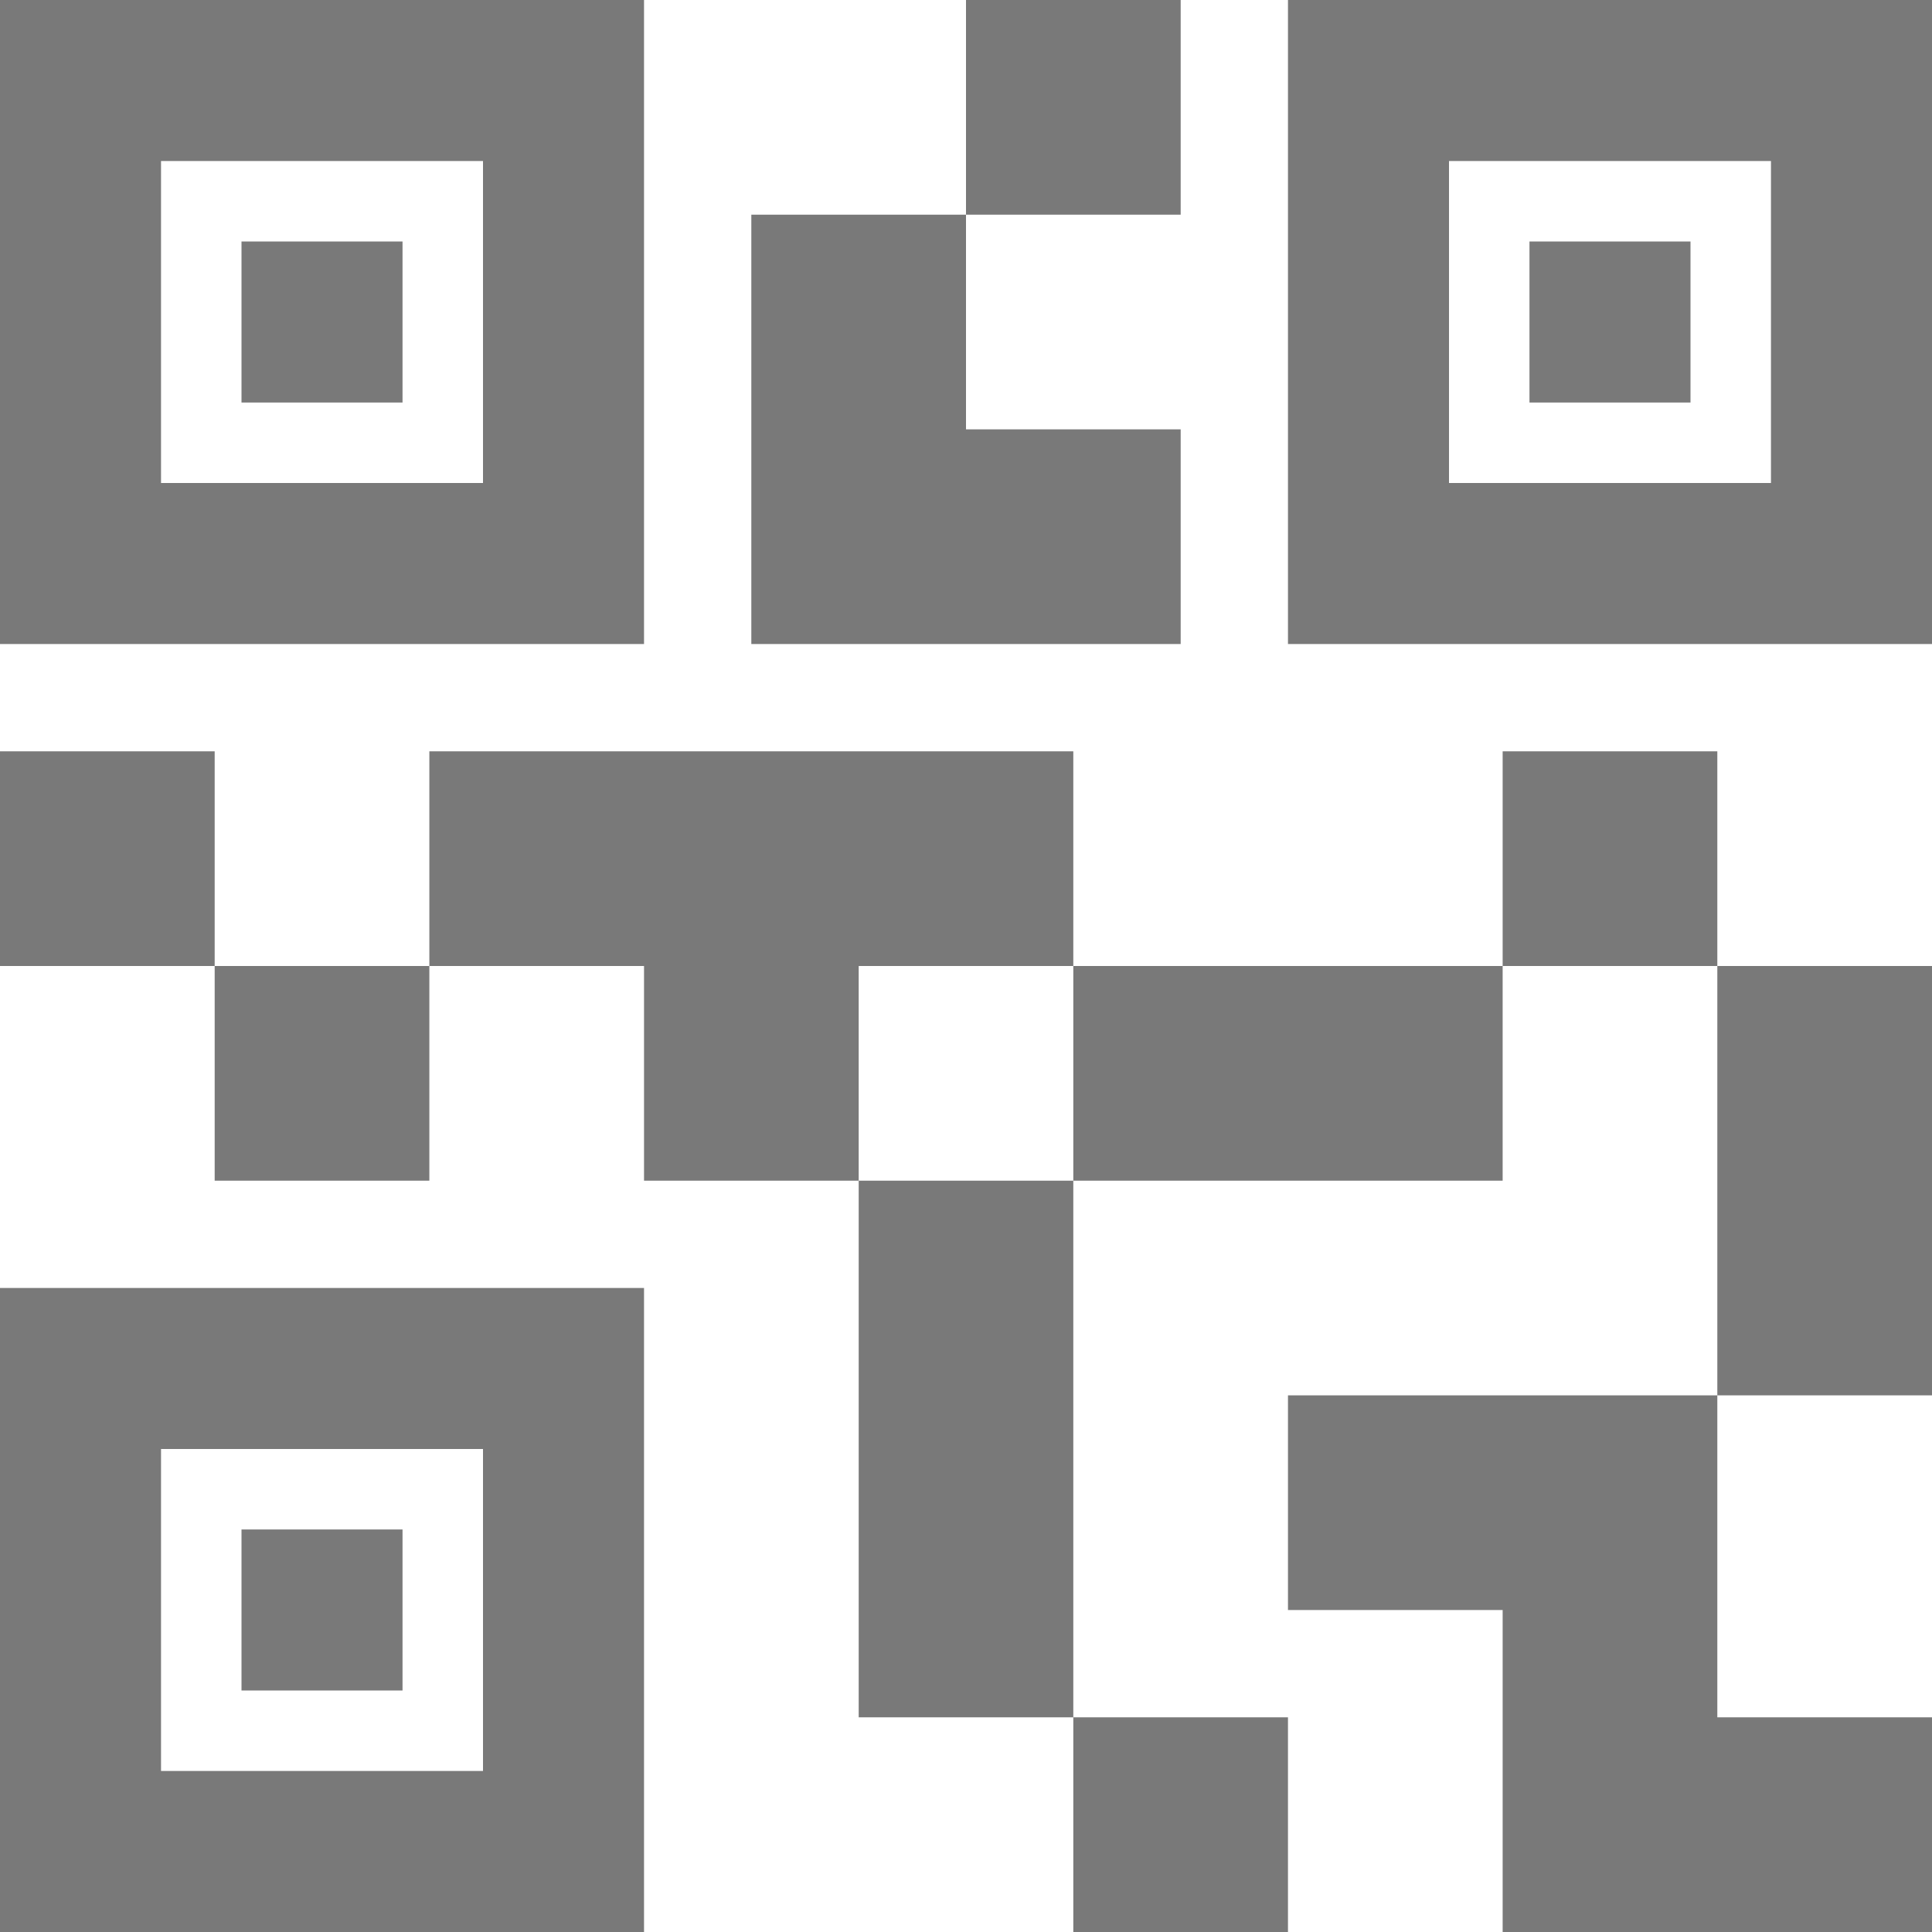
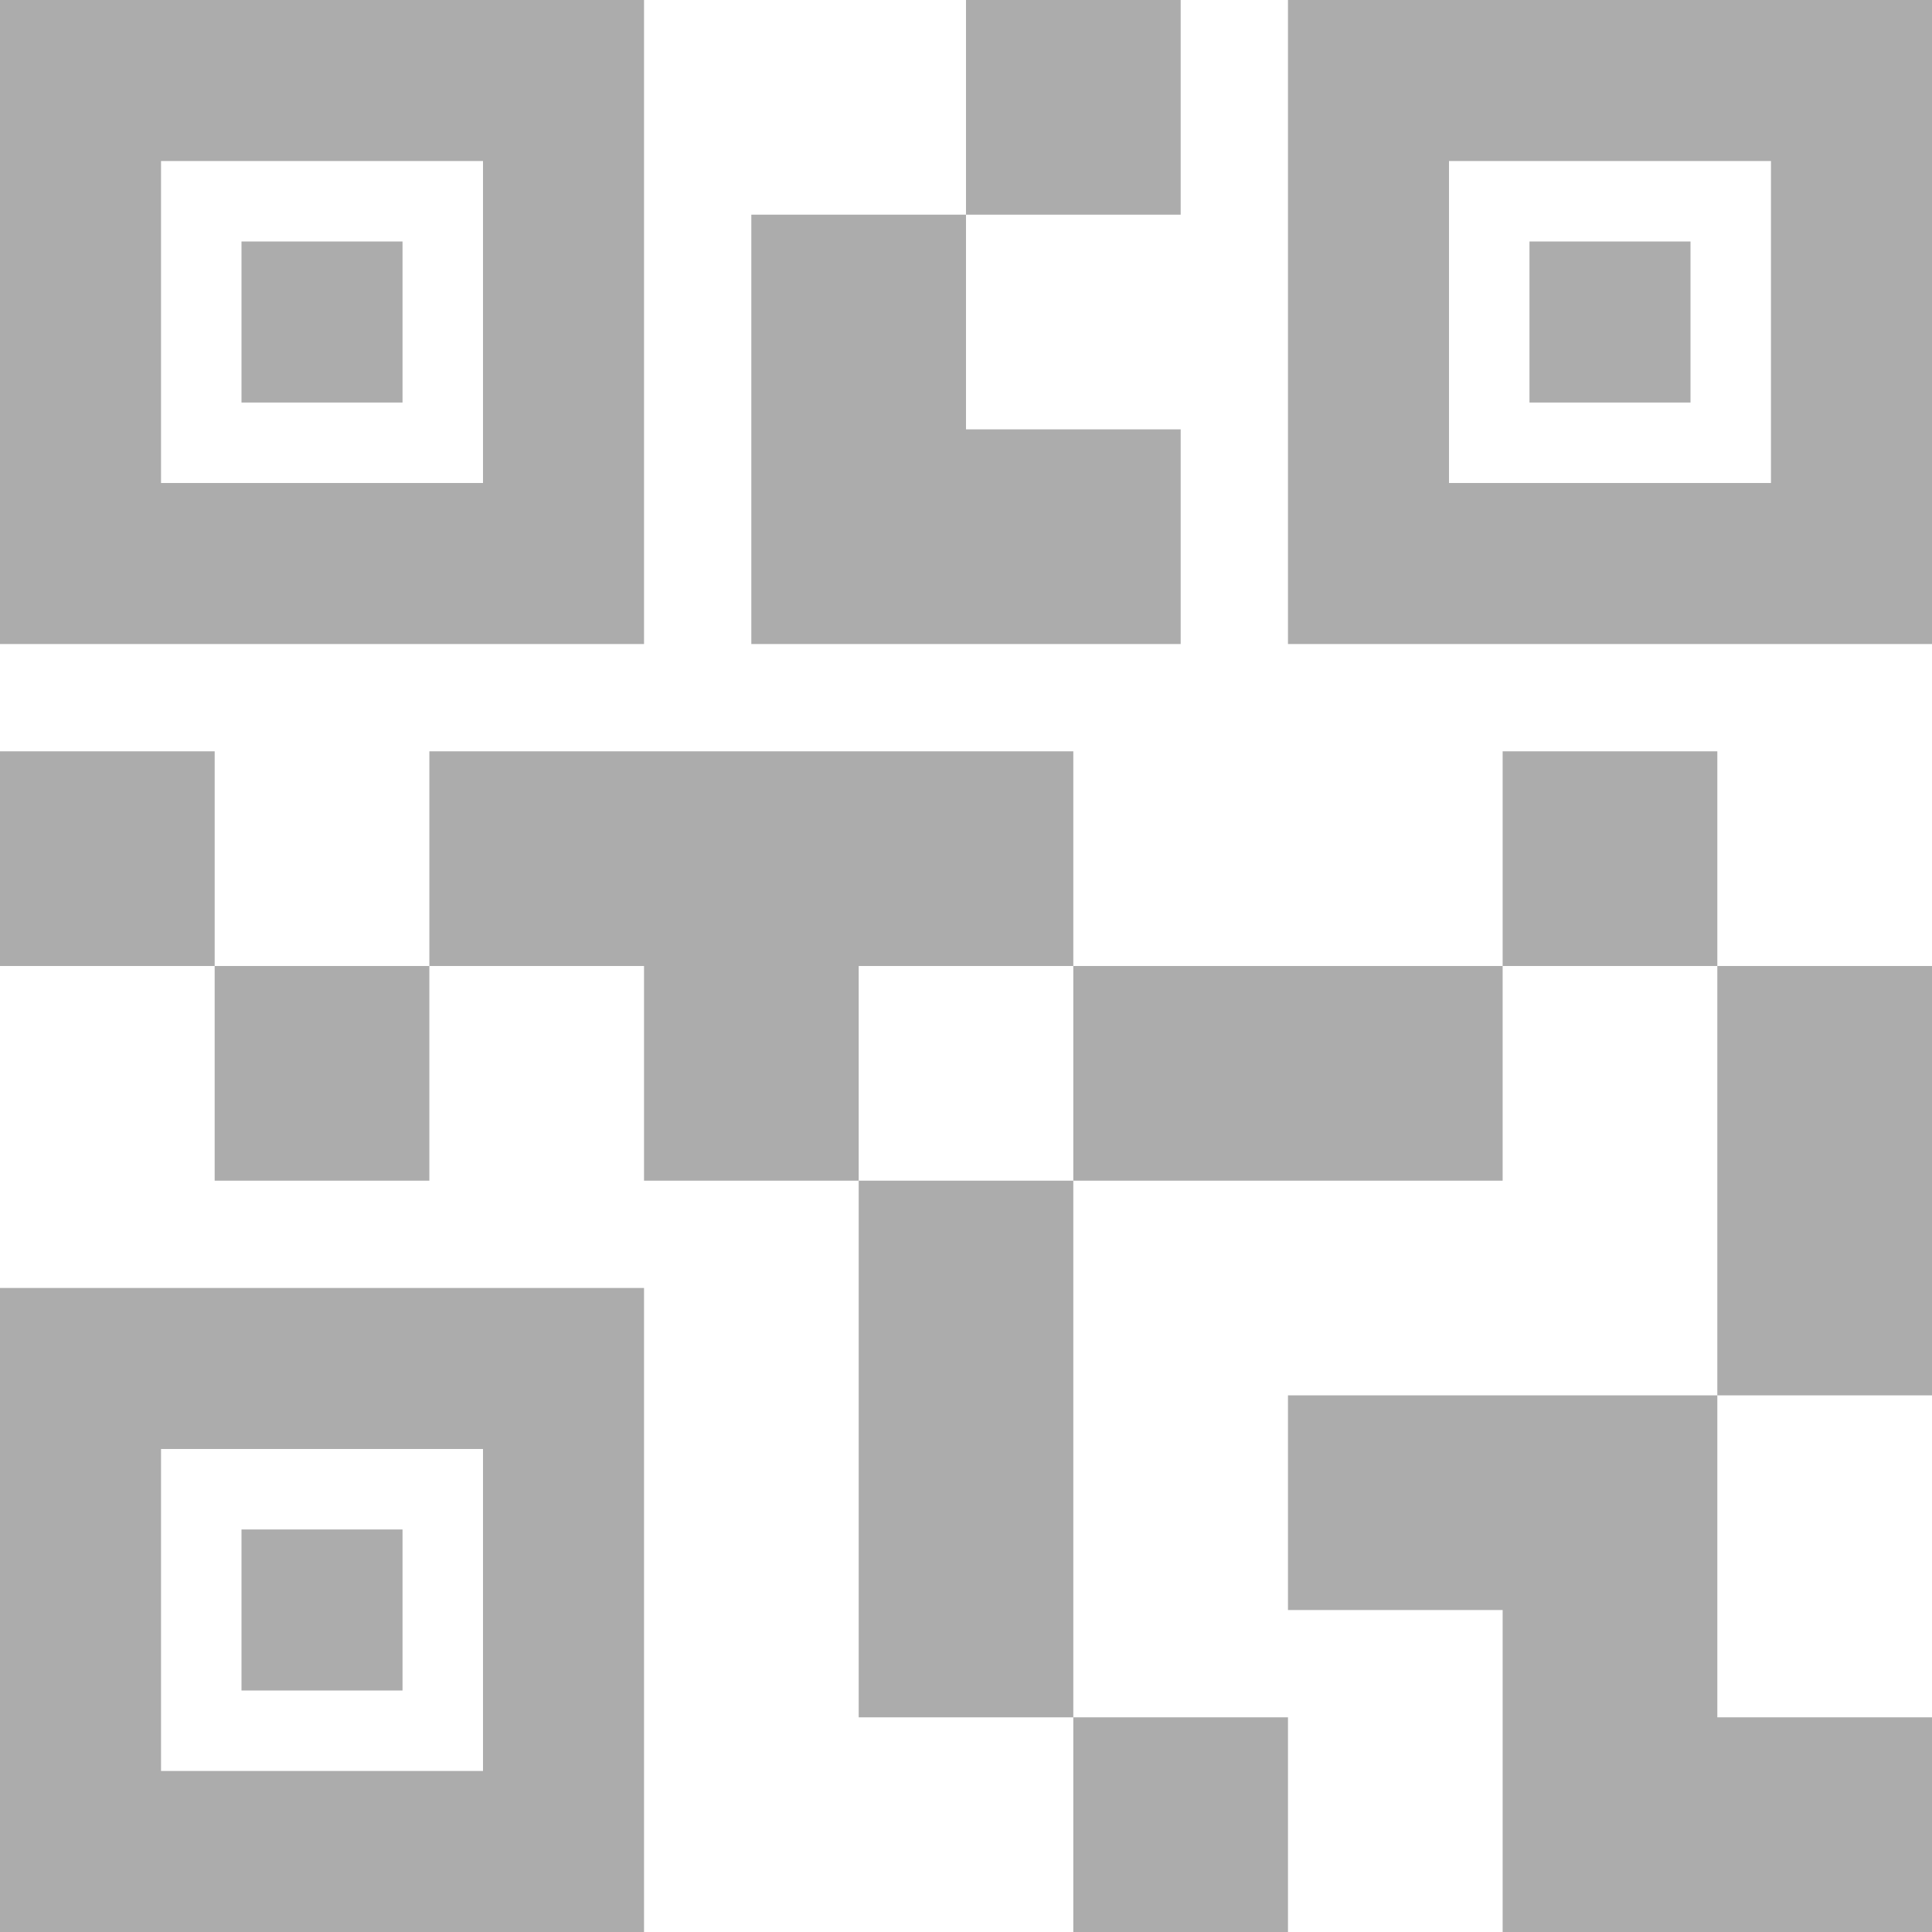
<svg xmlns="http://www.w3.org/2000/svg" width="26" height="26" viewBox="0 0 26 26" fill="none">
-   <path id="Vector" d="M14.444 26V23.111H17.333V26H14.444ZM11.556 23.111V15.889H14.444V23.111H11.556ZM23.111 18.778V13H26V18.778H23.111ZM20.222 13V10.111H23.111V13H20.222ZM2.889 15.889V13H5.778V15.889H2.889ZM0 13V10.111H2.889V13H0ZM13 2.889V0H15.889V2.889H13ZM2.167 6.5H6.5V2.167H2.167V6.5ZM0 8.667V0H8.667V8.667H0ZM2.167 23.833H6.5V19.5H2.167V23.833ZM0 26V17.333H8.667V26H0ZM19.5 6.5H23.833V2.167H19.5V6.5ZM17.333 8.667V0H26V8.667H17.333ZM20.222 26V21.667H17.333V18.778H23.111V23.111H26V26H20.222ZM14.444 15.889V13H20.222V15.889H14.444ZM8.667 15.889V13H5.778V10.111H14.444V13H11.556V15.889H8.667ZM10.111 8.667V2.889H13V5.778H15.889V8.667H10.111ZM3.25 5.417V3.25H5.417V5.417H3.25ZM3.25 22.75V20.583H5.417V22.75H3.25ZM20.583 5.417V3.25H22.75V5.417H20.583Z" fill="#797979" />
+   <path id="Vector" d="M14.444 26V23.111H17.333V26H14.444ZM11.556 23.111V15.889H14.444V23.111H11.556ZM23.111 18.778V13H26V18.778H23.111ZM20.222 13V10.111H23.111V13H20.222ZM2.889 15.889V13H5.778V15.889H2.889ZM0 13V10.111H2.889V13H0ZM13 2.889V0H15.889V2.889H13ZM2.167 6.5H6.5V2.167H2.167V6.5ZM0 8.667V0H8.667V8.667H0ZM2.167 23.833H6.5V19.5H2.167V23.833ZM0 26V17.333H8.667V26H0ZM19.5 6.5H23.833V2.167H19.5V6.5ZM17.333 8.667V0H26V8.667H17.333ZM20.222 26V21.667H17.333V18.778H23.111V23.111H26V26H20.222ZM14.444 15.889V13H20.222V15.889H14.444ZM8.667 15.889V13H5.778V10.111H14.444V13H11.556V15.889H8.667ZM10.111 8.667V2.889H13V5.778H15.889V8.667H10.111ZM3.25 5.417V3.25H5.417V5.417H3.25ZM3.25 22.75V20.583H5.417V22.75H3.25ZM20.583 5.417V3.25H22.75V5.417H20.583Z" fill="#ACACAC" />
</svg>
